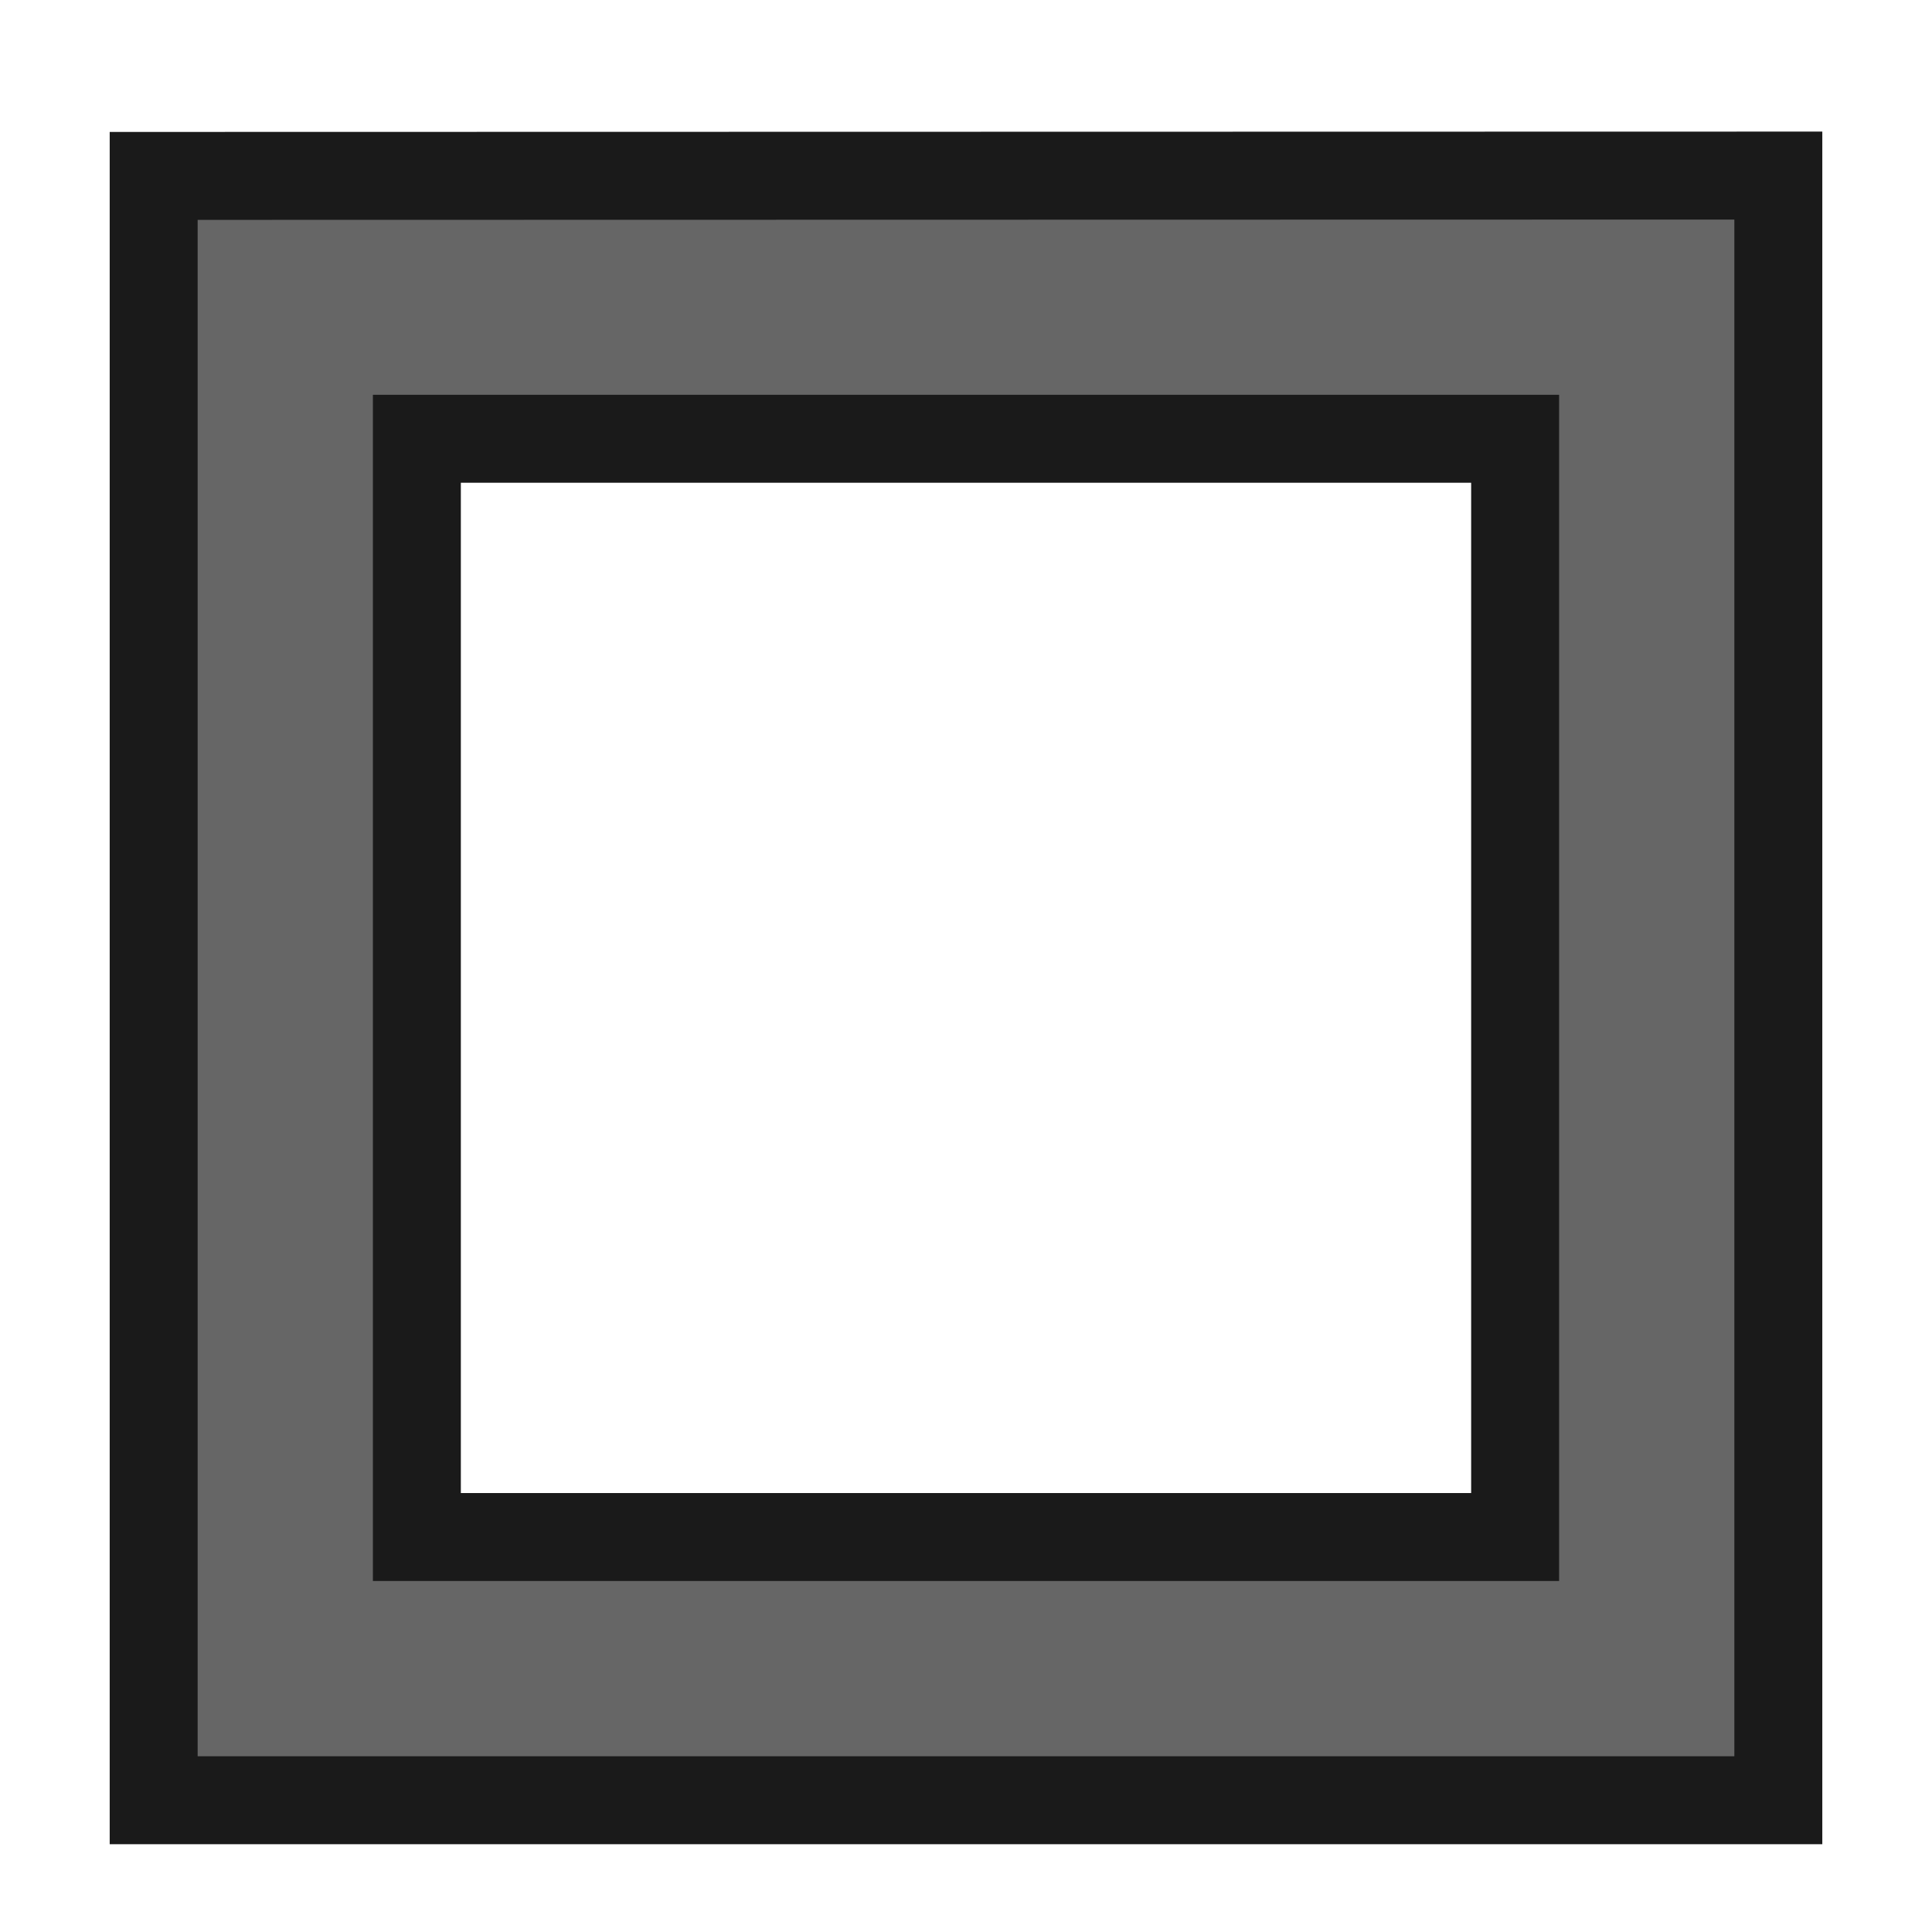
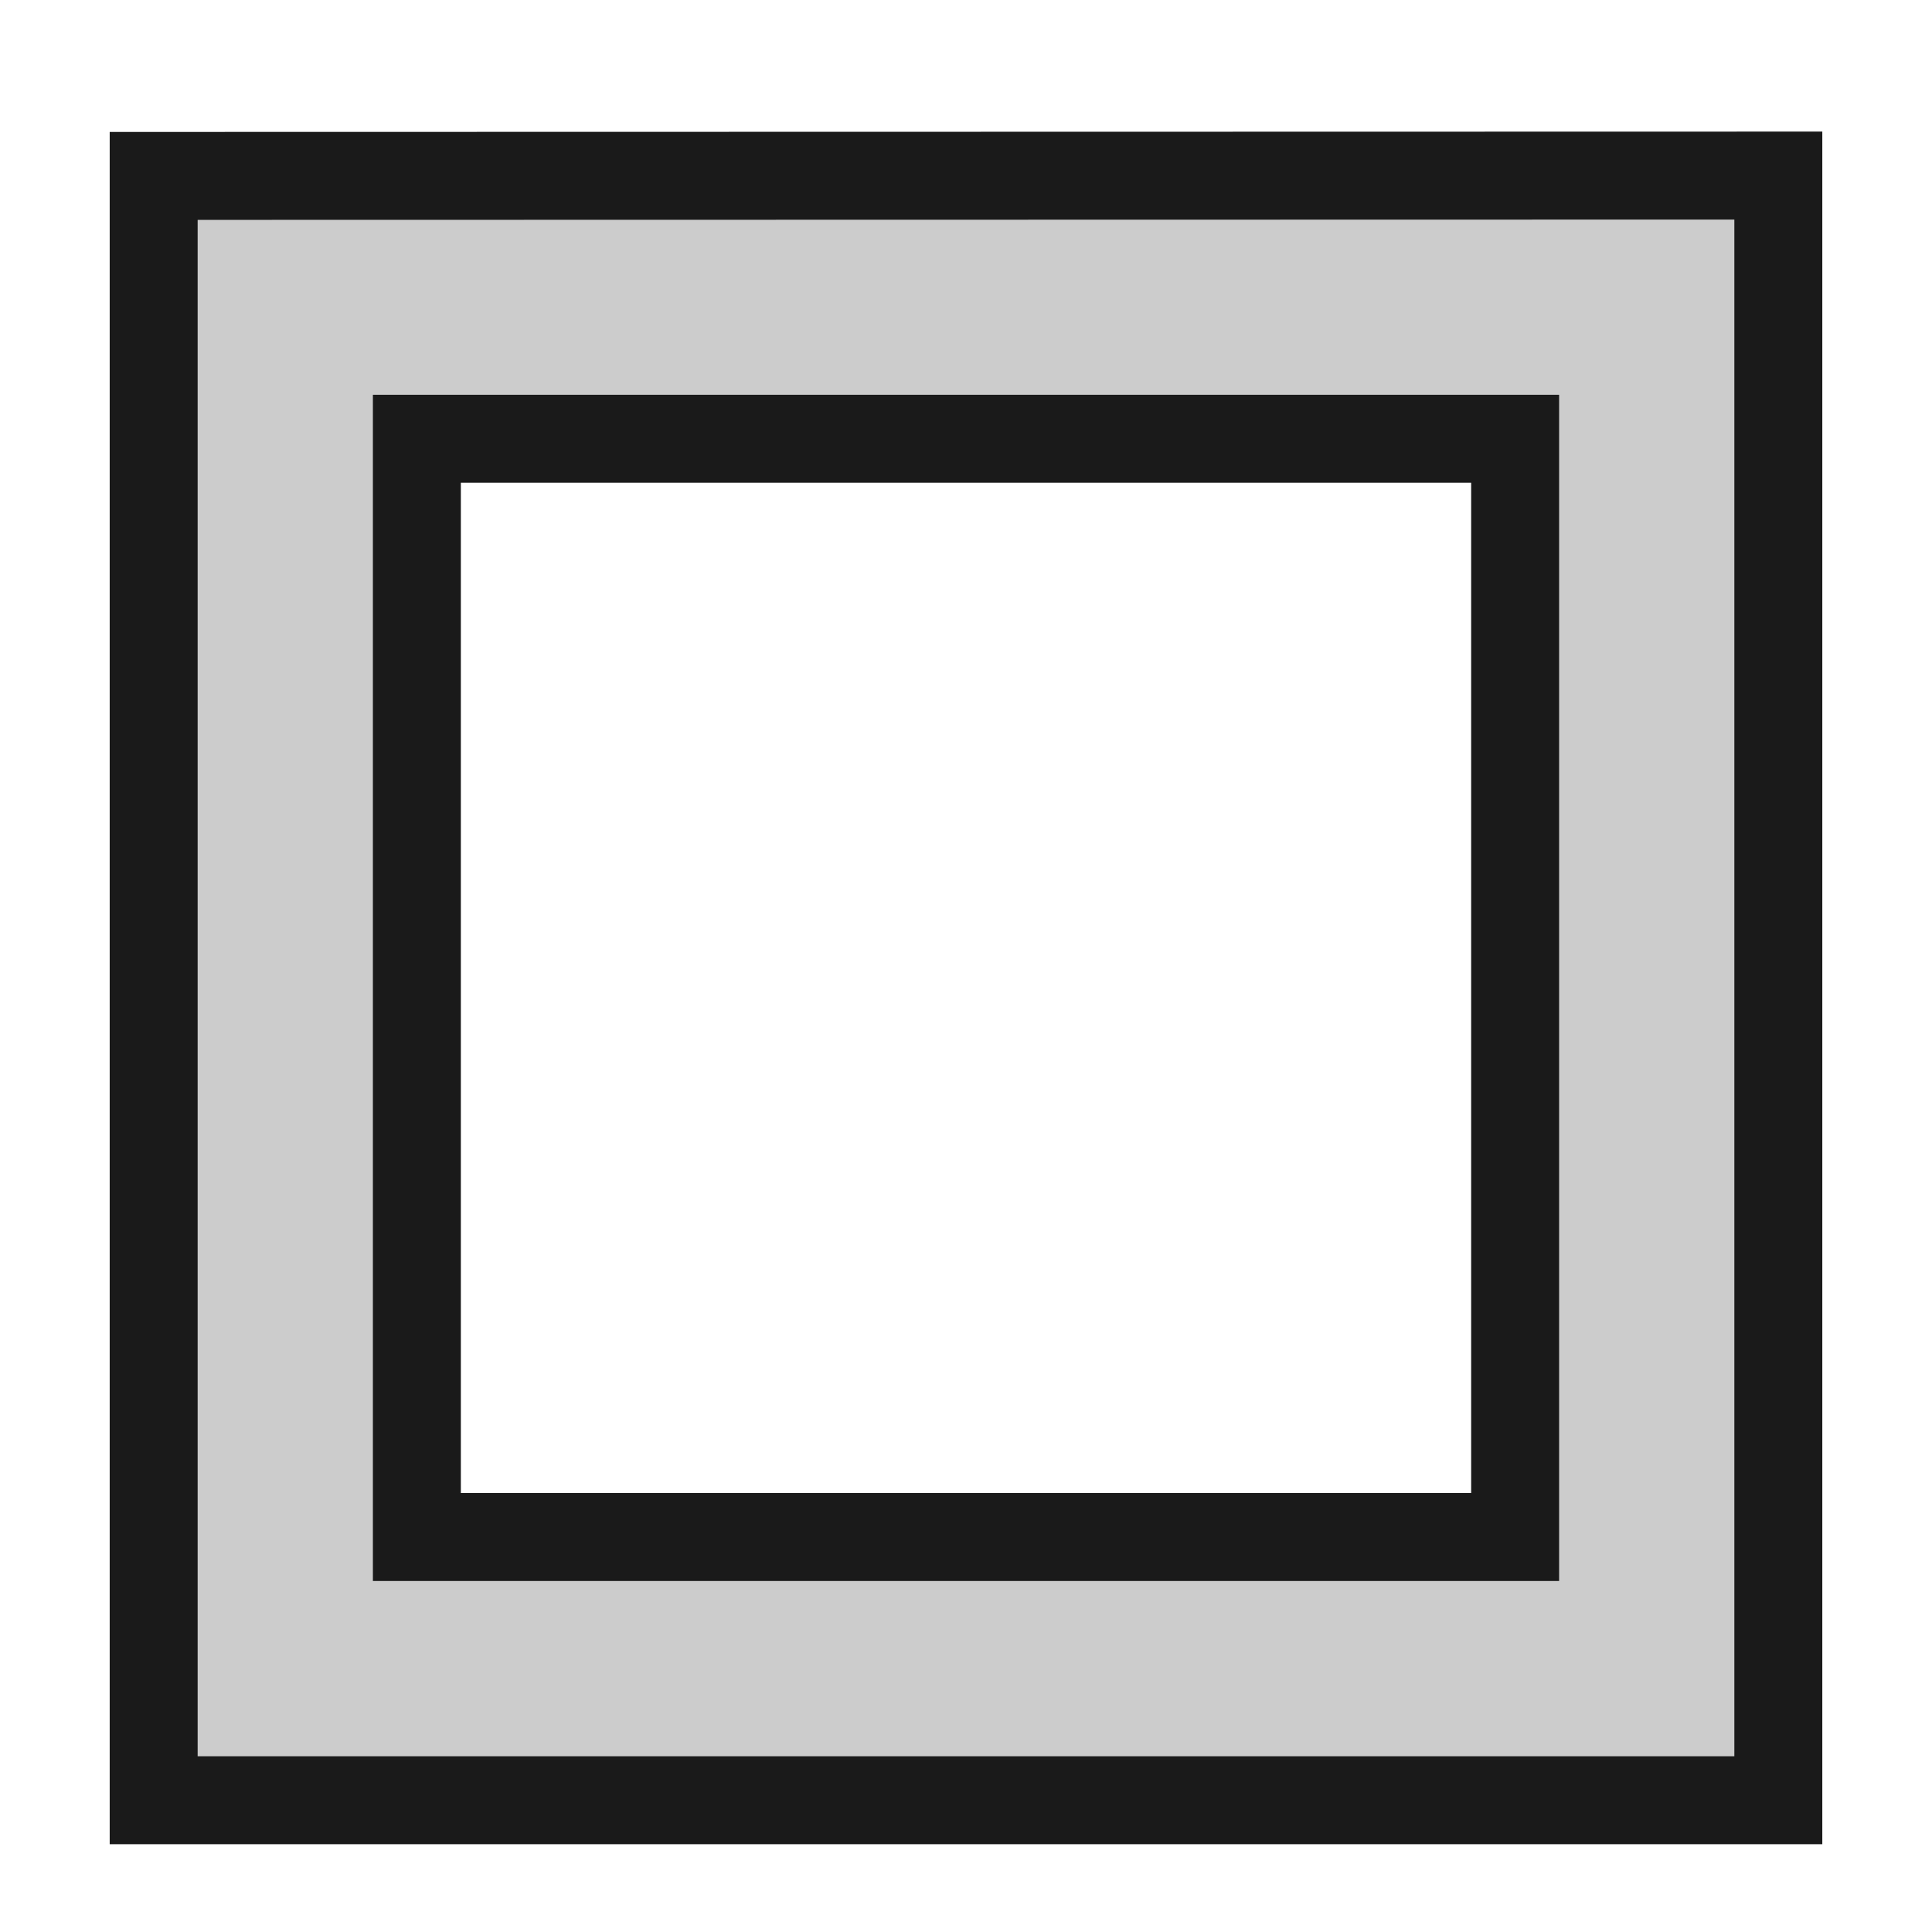
<svg xmlns="http://www.w3.org/2000/svg" viewBox="0 0 5.821 5.821" height="22" width="22">
  <defs>
    <linearGradient id="a">
      <stop offset="0" style="stop-color:#3689e6;stop-opacity:1" />
      <stop offset="1" style="stop-color:#64baff;stop-opacity:1" />
    </linearGradient>
    <linearGradient id="c">
      <stop offset="0" style="stop-color:#f9f9f9;stop-opacity:1" />
      <stop offset="1" style="stop-color:#d8d8d8;stop-opacity:1" />
    </linearGradient>
    <linearGradient id="b">
      <stop offset="0" style="stop-color:#efdfc4;stop-opacity:1" />
      <stop offset="1" style="stop-color:#e7c591;stop-opacity:1" />
    </linearGradient>
    <linearGradient id="d">
      <stop offset="0" style="stop-color:#9bdb4d;stop-opacity:1" />
      <stop offset="1" style="stop-color:#68b723;stop-opacity:1" />
    </linearGradient>
    <linearGradient id="f">
      <stop offset="0" style="stop-color:#c6f27b;stop-opacity:1" />
      <stop offset="1" style="stop-color:#93d049;stop-opacity:1" />
    </linearGradient>
    <linearGradient id="e">
      <stop offset="0" style="stop-color:#c396eb;stop-opacity:1" />
      <stop offset="1" style="stop-color:#9d68d7;stop-opacity:1" />
    </linearGradient>
  </defs>
  <path style="fill:none;stroke:#666;stroke-width:.794;stroke-linecap:round;stroke-linejoin:miter;stroke-miterlimit:4;stroke-dasharray:none;stroke-opacity:1" d="M4.96 5.027H.86V.926h4.1z" />
-   <path style="color:#000;font-style:normal;font-variant:normal;font-weight:400;font-stretch:normal;font-size:medium;line-height:normal;font-family:sans-serif;font-variant-ligatures:normal;font-variant-position:normal;font-variant-caps:normal;font-variant-numeric:normal;font-variant-alternates:normal;font-variant-east-asian:normal;font-feature-settings:normal;font-variation-settings:normal;text-indent:0;text-align:start;text-decoration:none;text-decoration-line:none;text-decoration-style:solid;text-decoration-color:#000;letter-spacing:normal;word-spacing:normal;text-transform:none;writing-mode:lr-tb;direction:ltr;text-orientation:mixed;dominant-baseline:auto;baseline-shift:baseline;text-anchor:start;white-space:normal;shape-padding:0;shape-margin:0;inline-size:0;clip-rule:nonzero;display:inline;overflow:visible;visibility:visible;opacity:1;isolation:auto;mix-blend-mode:normal;color-interpolation:sRGB;color-interpolation-filters:linearRGB;solid-color:#000;solid-opacity:1;vector-effect:none;fill:#666;fill-opacity:1;fill-rule:nonzero;stroke:none;stroke-width:1;stroke-linecap:round;stroke-linejoin:miter;stroke-miterlimit:4;stroke-dasharray:none;stroke-dashoffset:0;stroke-opacity:1;color-rendering:auto;image-rendering:auto;shape-rendering:auto;text-rendering:auto;enable-background:accumulate;stop-color:#000;stop-opacity:1" d="M.463.53v4.894h4.895V.529zm.793.792h3.309v3.309H1.256z" />
+   <path style="color:#000;font-style:normal;font-variant:normal;font-weight:400;font-stretch:normal;font-size:medium;line-height:normal;font-family:sans-serif;font-variant-ligatures:normal;font-variant-position:normal;font-variant-caps:normal;font-variant-numeric:normal;font-variant-alternates:normal;font-variant-east-asian:normal;font-feature-settings:normal;font-variation-settings:normal;text-indent:0;text-align:start;text-decoration:none;text-decoration-line:none;text-decoration-style:solid;text-decoration-color:#000;letter-spacing:normal;word-spacing:normal;text-transform:none;writing-mode:lr-tb;direction:ltr;text-orientation:mixed;dominant-baseline:auto;baseline-shift:baseline;text-anchor:start;white-space:normal;shape-padding:0;shape-margin:0;inline-size:0;clip-rule:nonzero;display:inline;overflow:visible;visibility:visible;opacity:1;isolation:auto;mix-blend-mode:normal;color-interpolation:sRGB;color-interpolation-filters:linearRGB;solid-color:#000;solid-opacity:1;vector-effect:none;fill:#ccc;fill-opacity:1;fill-rule:nonzero;stroke:none;stroke-width:1;stroke-linecap:round;stroke-linejoin:miter;stroke-miterlimit:4;stroke-dasharray:none;stroke-dashoffset:0;stroke-opacity:1;color-rendering:auto;image-rendering:auto;shape-rendering:auto;text-rendering:auto;enable-background:accumulate;stop-color:#000;stop-opacity:1" d="M.463.53v4.894h4.895V.529zm.793.792h3.309v3.309H1.256z" />
  <path style="color:#000;font-style:normal;font-variant:normal;font-weight:400;font-stretch:normal;font-size:medium;line-height:normal;font-family:sans-serif;font-variant-ligatures:normal;font-variant-position:normal;font-variant-caps:normal;font-variant-numeric:normal;font-variant-alternates:normal;font-variant-east-asian:normal;font-feature-settings:normal;font-variation-settings:normal;text-indent:0;text-align:start;text-decoration:none;text-decoration-line:none;text-decoration-style:solid;text-decoration-color:#000;letter-spacing:normal;word-spacing:normal;text-transform:none;writing-mode:lr-tb;direction:ltr;text-orientation:mixed;dominant-baseline:auto;baseline-shift:baseline;text-anchor:start;white-space:normal;shape-padding:0;shape-margin:0;inline-size:0;clip-rule:nonzero;display:inline;overflow:visible;visibility:visible;opacity:1;isolation:auto;mix-blend-mode:normal;color-interpolation:sRGB;color-interpolation-filters:linearRGB;solid-color:#000;solid-opacity:1;vector-effect:none;fill:none;fill-opacity:1;fill-rule:nonzero;stroke:#1a1a1a;stroke-width:.265;stroke-linecap:round;stroke-linejoin:miter;stroke-miterlimit:4;stroke-dasharray:none;stroke-dashoffset:0;stroke-opacity:1;color-rendering:auto;image-rendering:auto;shape-rendering:auto;text-rendering:auto;enable-background:accumulate;stop-color:#000;stop-opacity:1" d="M.463.53v4.894h4.895V.529zm.793.792h3.309v3.309H1.256z" />
</svg>
